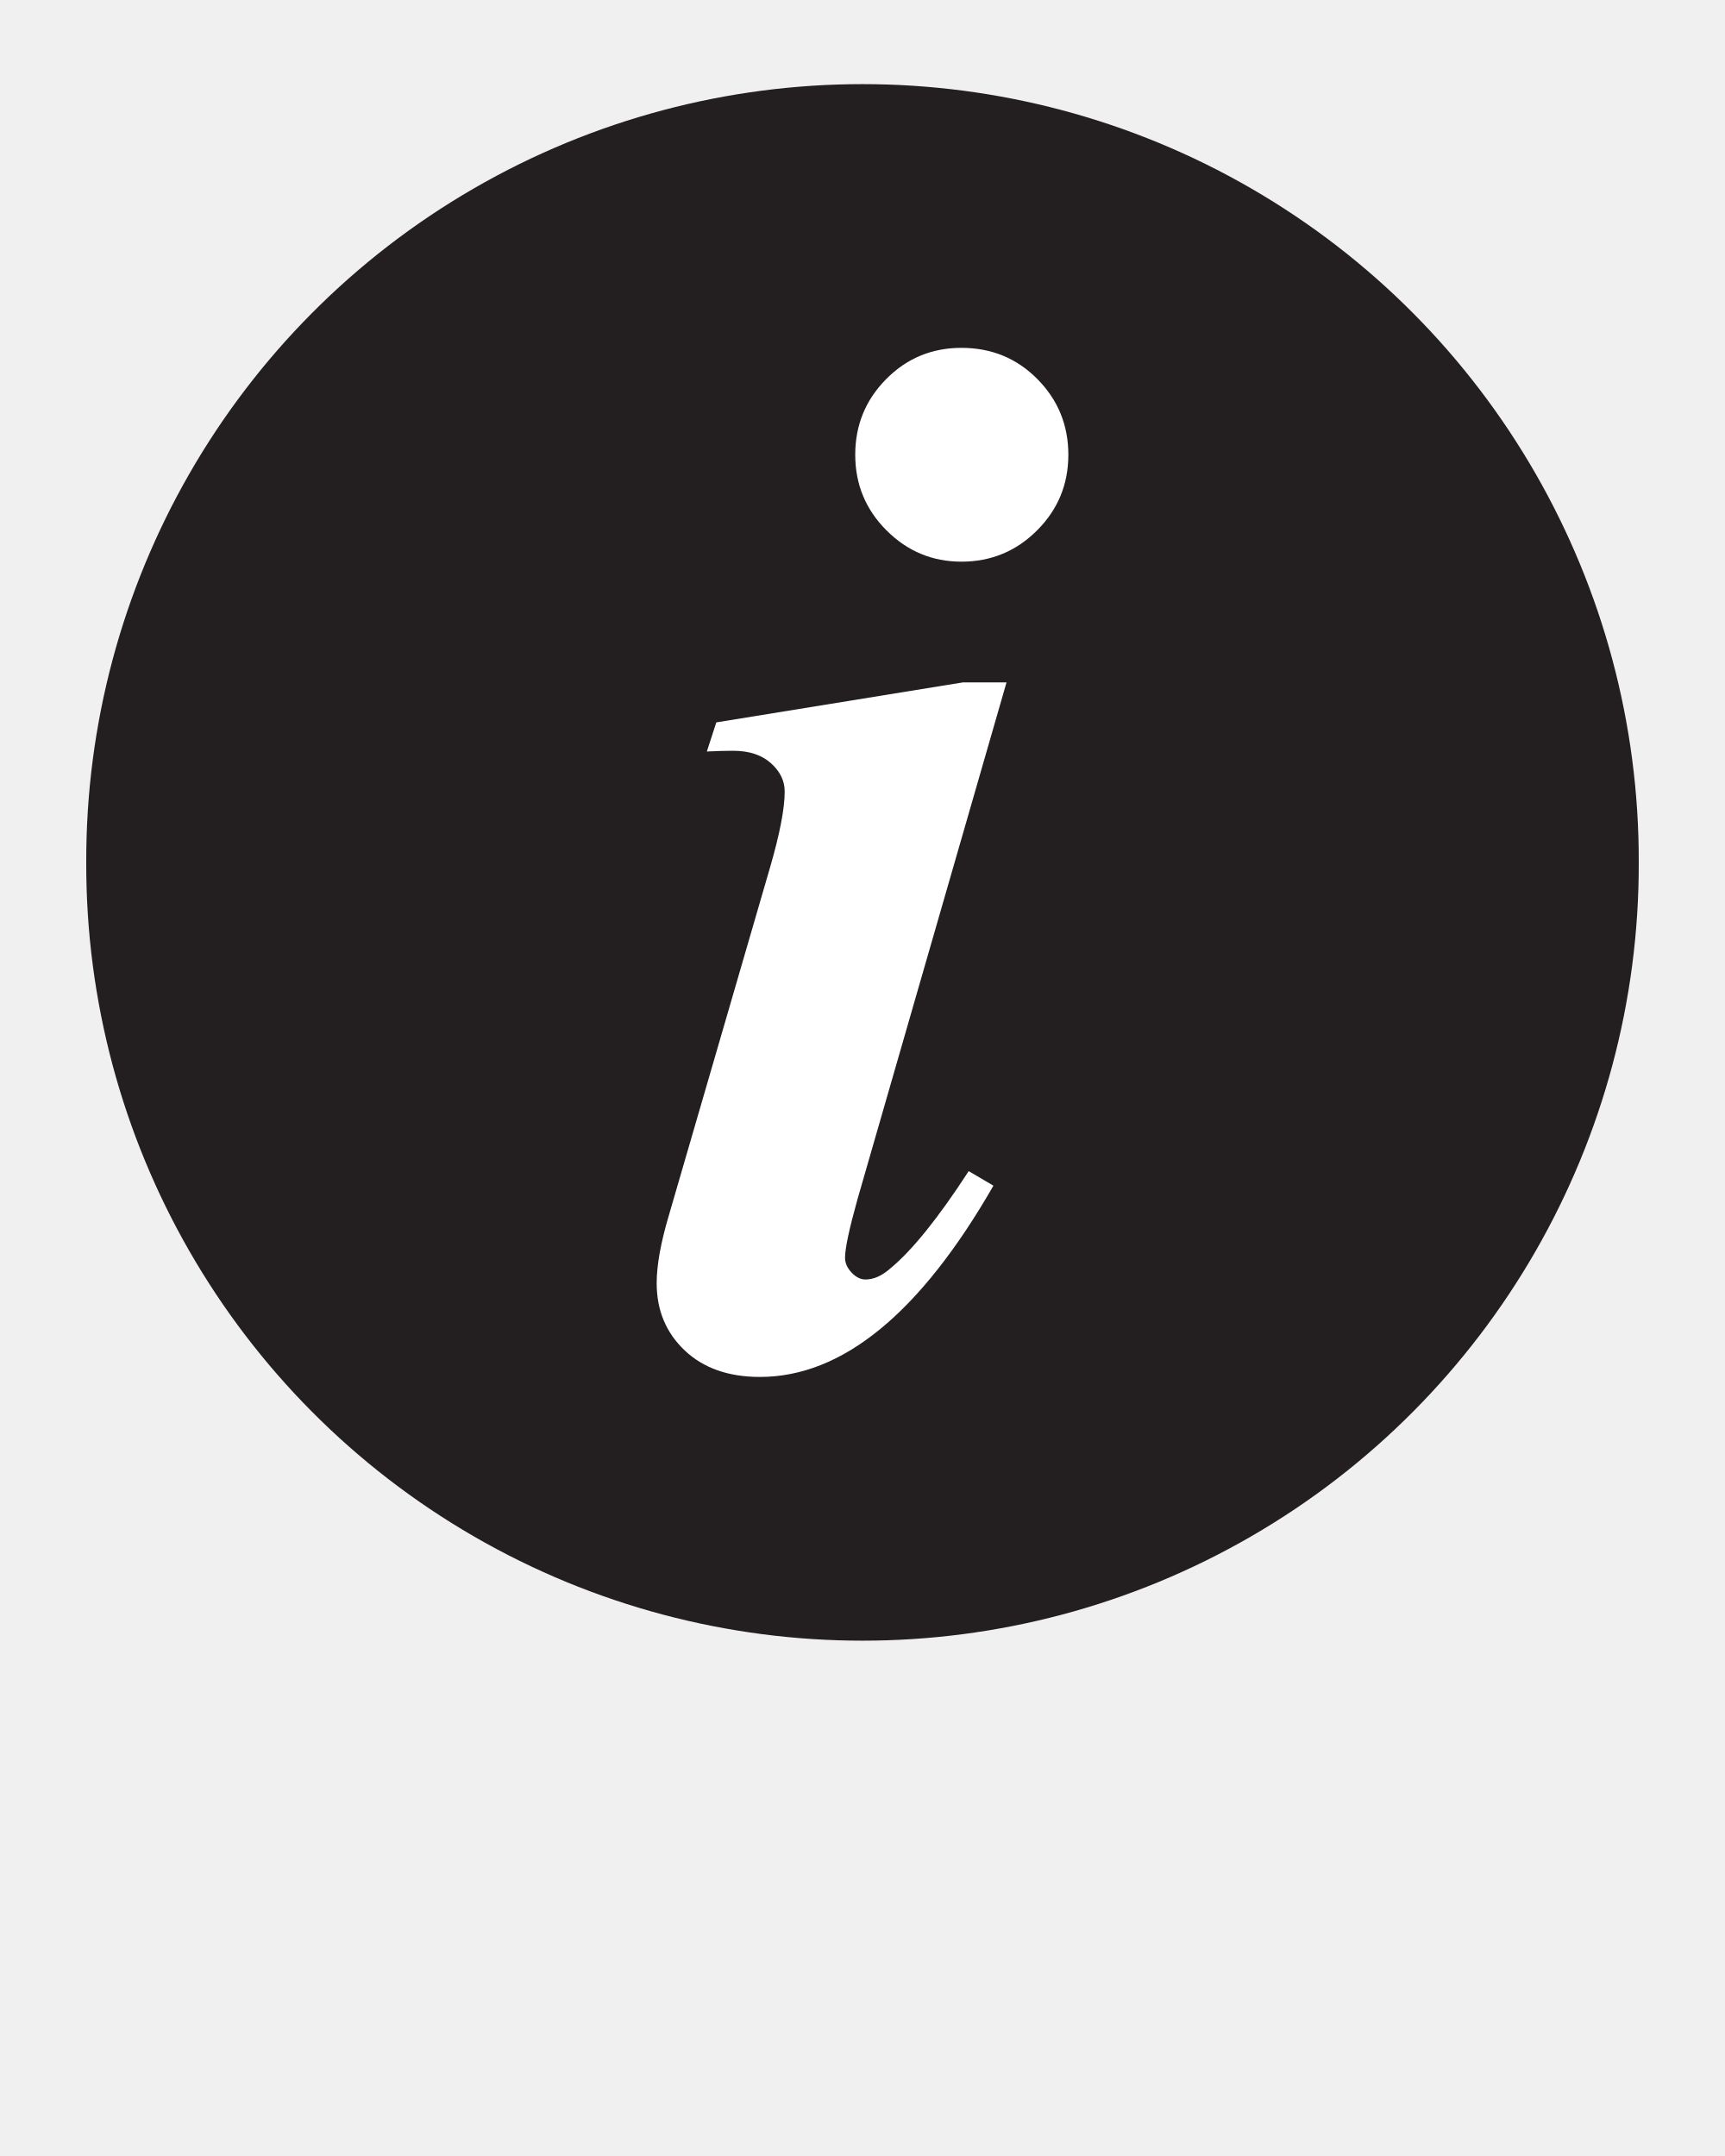
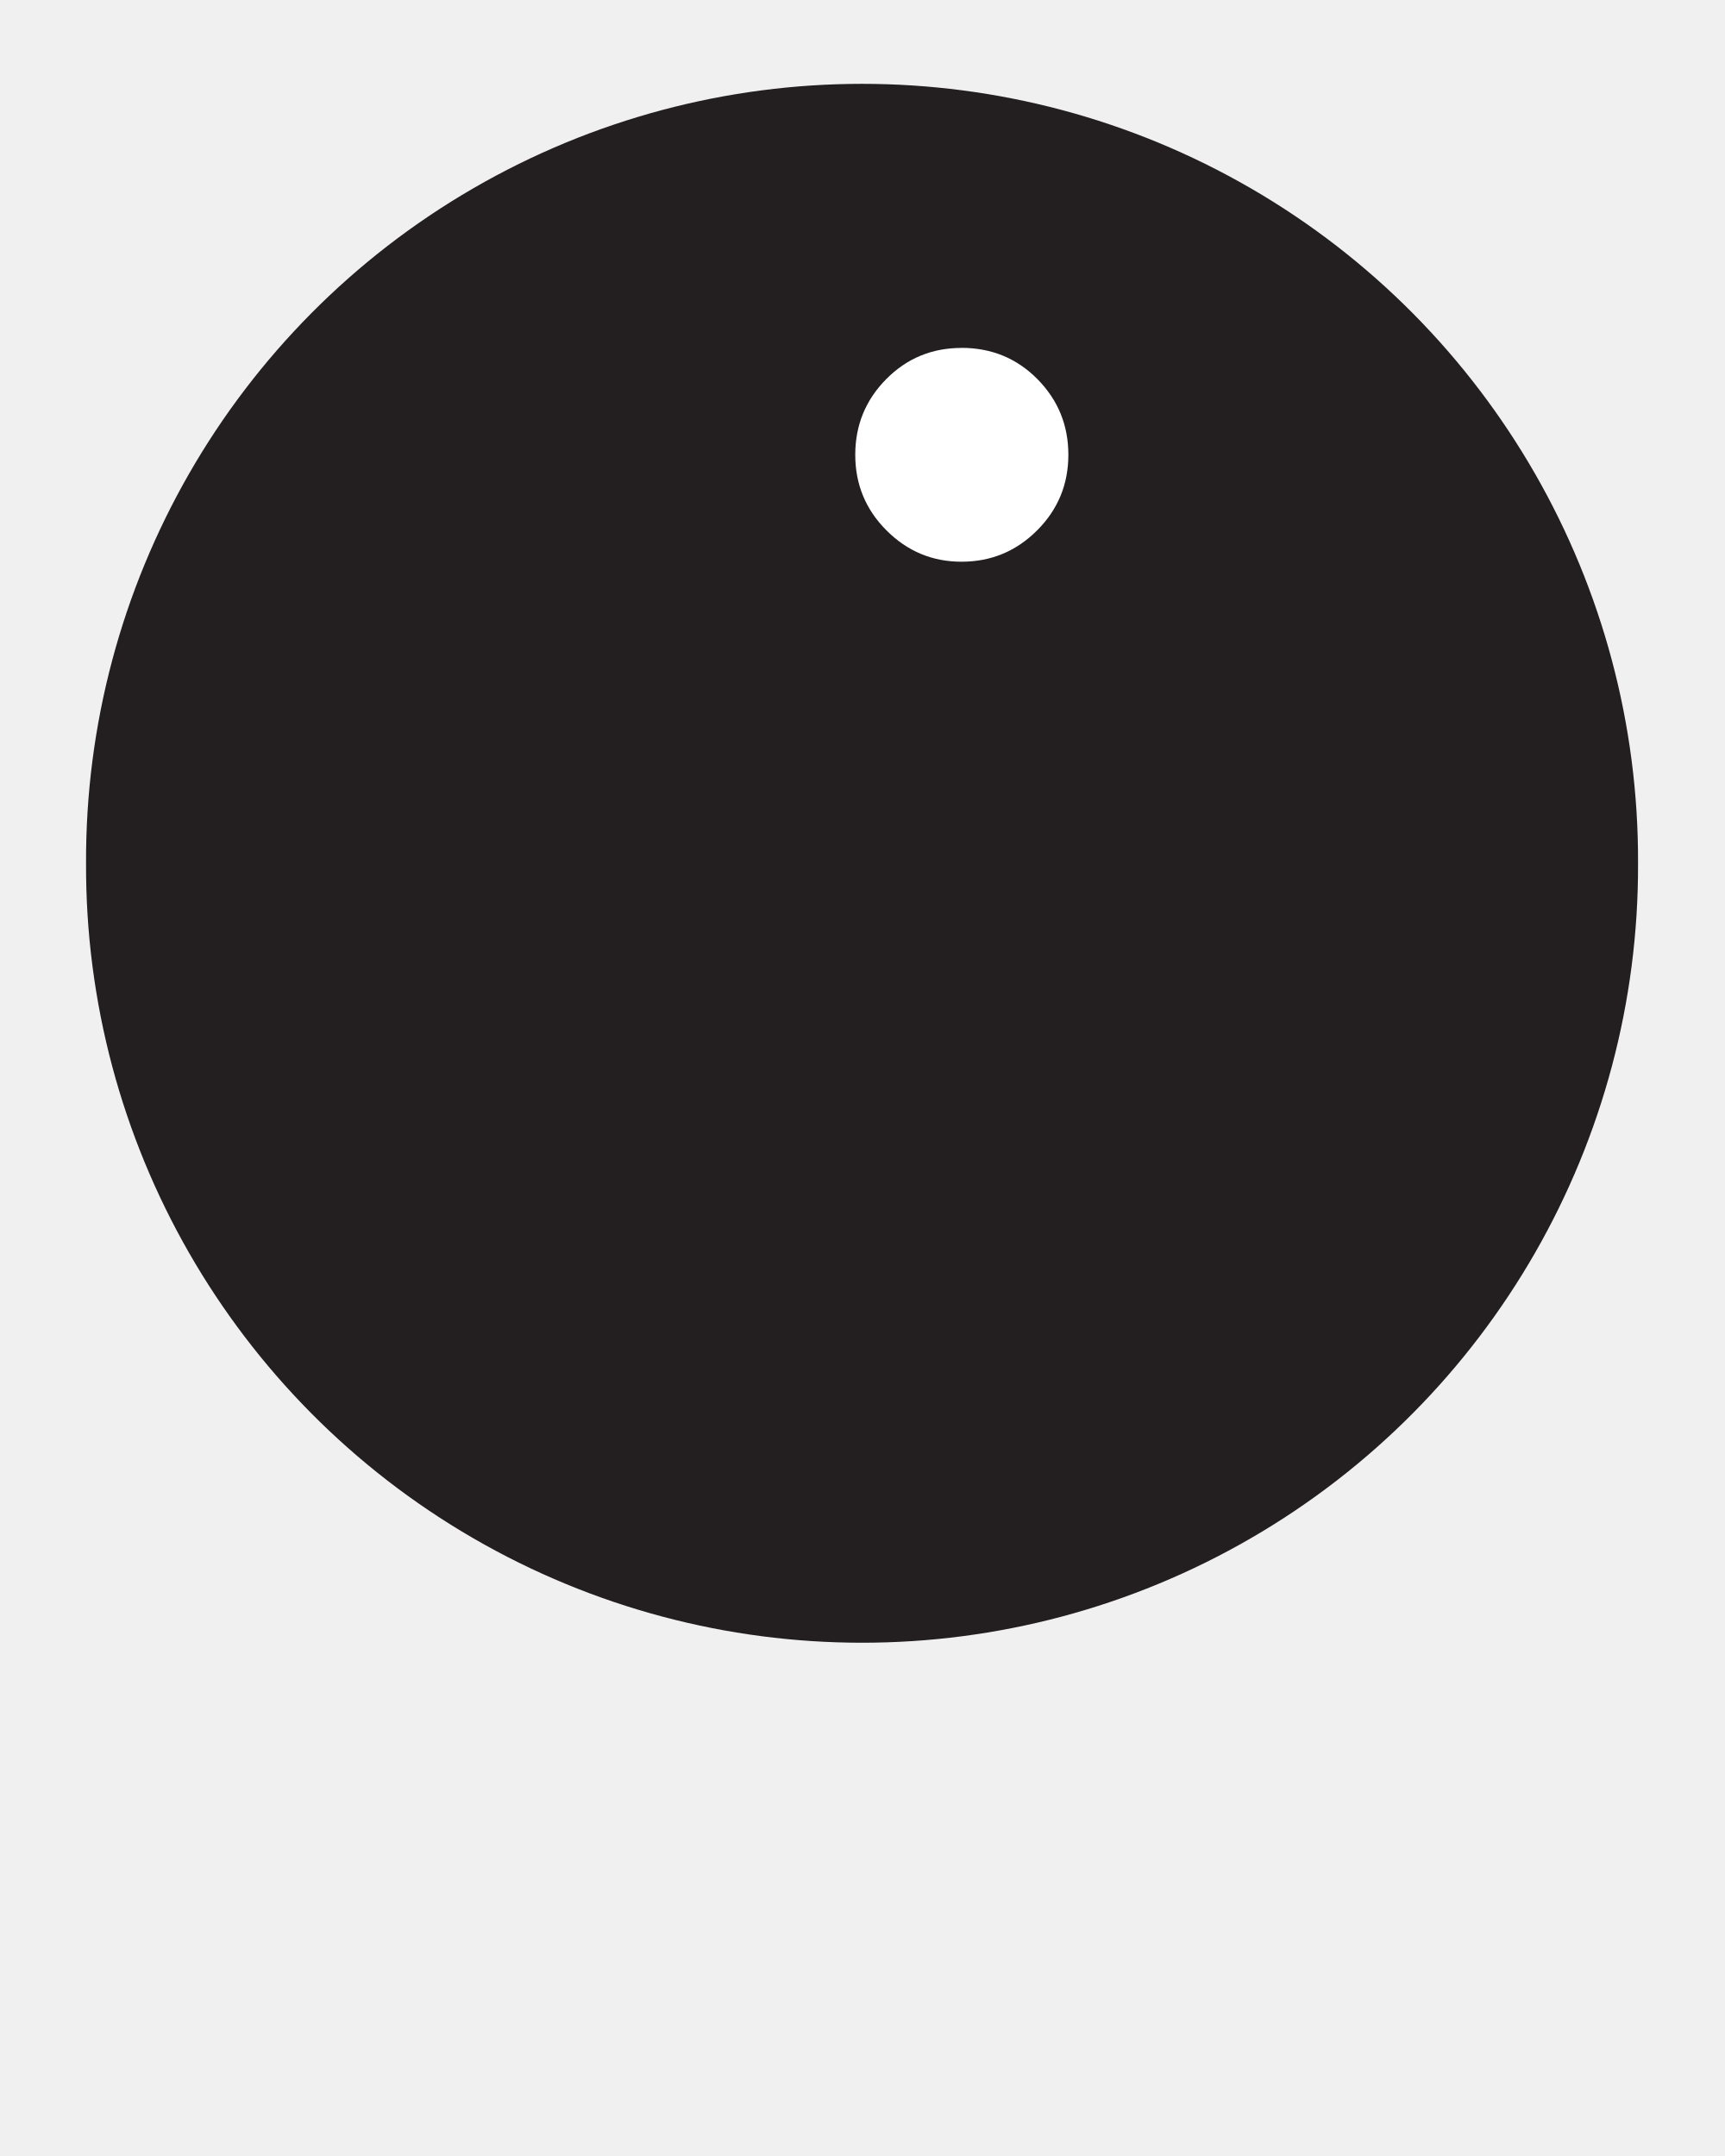
- <svg xmlns="http://www.w3.org/2000/svg" version="1.1" x="0px" y="0px" viewBox="0 0 100 125">
-   <g transform="translate(0,-952.3622)">
-     <path style="" d="m 385.714,443.791 a 134.286,148.571 0 1 1 -268.571,0 134.286,148.571 0 1 1 268.571,0 z" transform="matrix(0.3351064,0,0,0.3028846,-34.25532,867.9448)" fill="#231f20" fill-opacity="1" stroke-width="0" />
-     <g style="" fill="#ffffff" fill-opacity="1" stroke="none">
-       <path d="m 55.735,972.53 c 1.743,6e-5 3.212,0.604 4.406,1.813 1.195,1.209 1.792,2.671 1.792,4.385 -2.5e-5,1.715 -0.604,3.177 -1.813,4.385 -1.209,1.209 -2.671,1.813 -4.385,1.813 -1.687,4e-5 -3.134,-0.604 -4.343,-1.813 -1.209,-1.209 -1.813,-2.67 -1.813,-4.385 -1.4e-5,-1.715 0.597,-3.176 1.792,-4.385 1.195,-1.209 2.649,-1.813 4.364,-1.813 z m 2.614,19.396 -8.644,29.98 c -0.478,1.715 -0.717,2.839 -0.717,3.373 -1.3e-5,0.309 0.126,0.597 0.379,0.864 0.253,0.267 0.52,0.401 0.801,0.401 0.478,0 0.956,-0.211 1.434,-0.632 1.265,-1.04 2.783,-2.923 4.554,-5.65 l 1.434,0.843 c -4.245,7.393 -8.756,11.089 -13.535,11.089 -1.827,0 -3.282,-0.513 -4.364,-1.539 -1.082,-1.026 -1.623,-2.326 -1.623,-3.9 -2e-6,-1.04 0.239,-2.361 0.717,-3.964 l 5.861,-20.155 c 0.562,-1.94 0.843,-3.401 0.843,-4.385 -9e-6,-0.618 -0.267,-1.167 -0.801,-1.644 -0.534,-0.478 -1.265,-0.717 -2.193,-0.717 -0.422,4e-5 -0.928,0.014 -1.518,0.042 l 0.548,-1.687 14.294,-2.319 z" style="" fill="#ffffff" />
-     </g>
-   </g>
+ <svg xmlns="http://www.w3.org/2000/svg" viewBox="0 0 100 125">
+   <path d="M385.714 443.79a134.286 148.57 0 1 1-268.57 0 134.286 148.57 0 1 1 268.57 0z" transform="matrix(.335 0 0 .303 -34.255 -84.417)" fill="#231f20" />
+   <path d="M55.735 20.168c1.742 0 3.21.604 4.406 1.813 1.195 1.21 1.793 2.672 1.793 4.386 0 1.715-.605 3.177-1.813 4.385-1.21 1.21-2.67 1.815-4.385 1.815-1.687 0-3.135-.605-4.344-1.814-1.207-1.207-1.812-2.67-1.812-4.384 0-1.714.598-3.176 1.792-4.385 1.195-1.208 2.65-1.812 4.365-1.812zm2.614 971.758l-8.645 29.98c-.478 1.715-.717 2.84-.717 3.373 0 .308.127.596.38.863.252.268.52.4.8.4.48 0 .956-.21 1.434-.63 1.265-1.04 2.783-2.925 4.554-5.652l1.434.845c-4.245 7.393-8.757 11.09-13.535 11.09-1.828 0-3.282-.514-4.364-1.54-1.082-1.026-1.623-2.326-1.623-3.9 0-1.04.24-2.36.717-3.964l5.86-20.154c.563-1.94.844-3.4.844-4.385 0-.617-.267-1.166-.8-1.643-.535-.478-1.266-.717-2.193-.717-.422 0-.928.014-1.518.042l.548-1.687 14.294-2.32z" fill="#fff" />
</svg>
